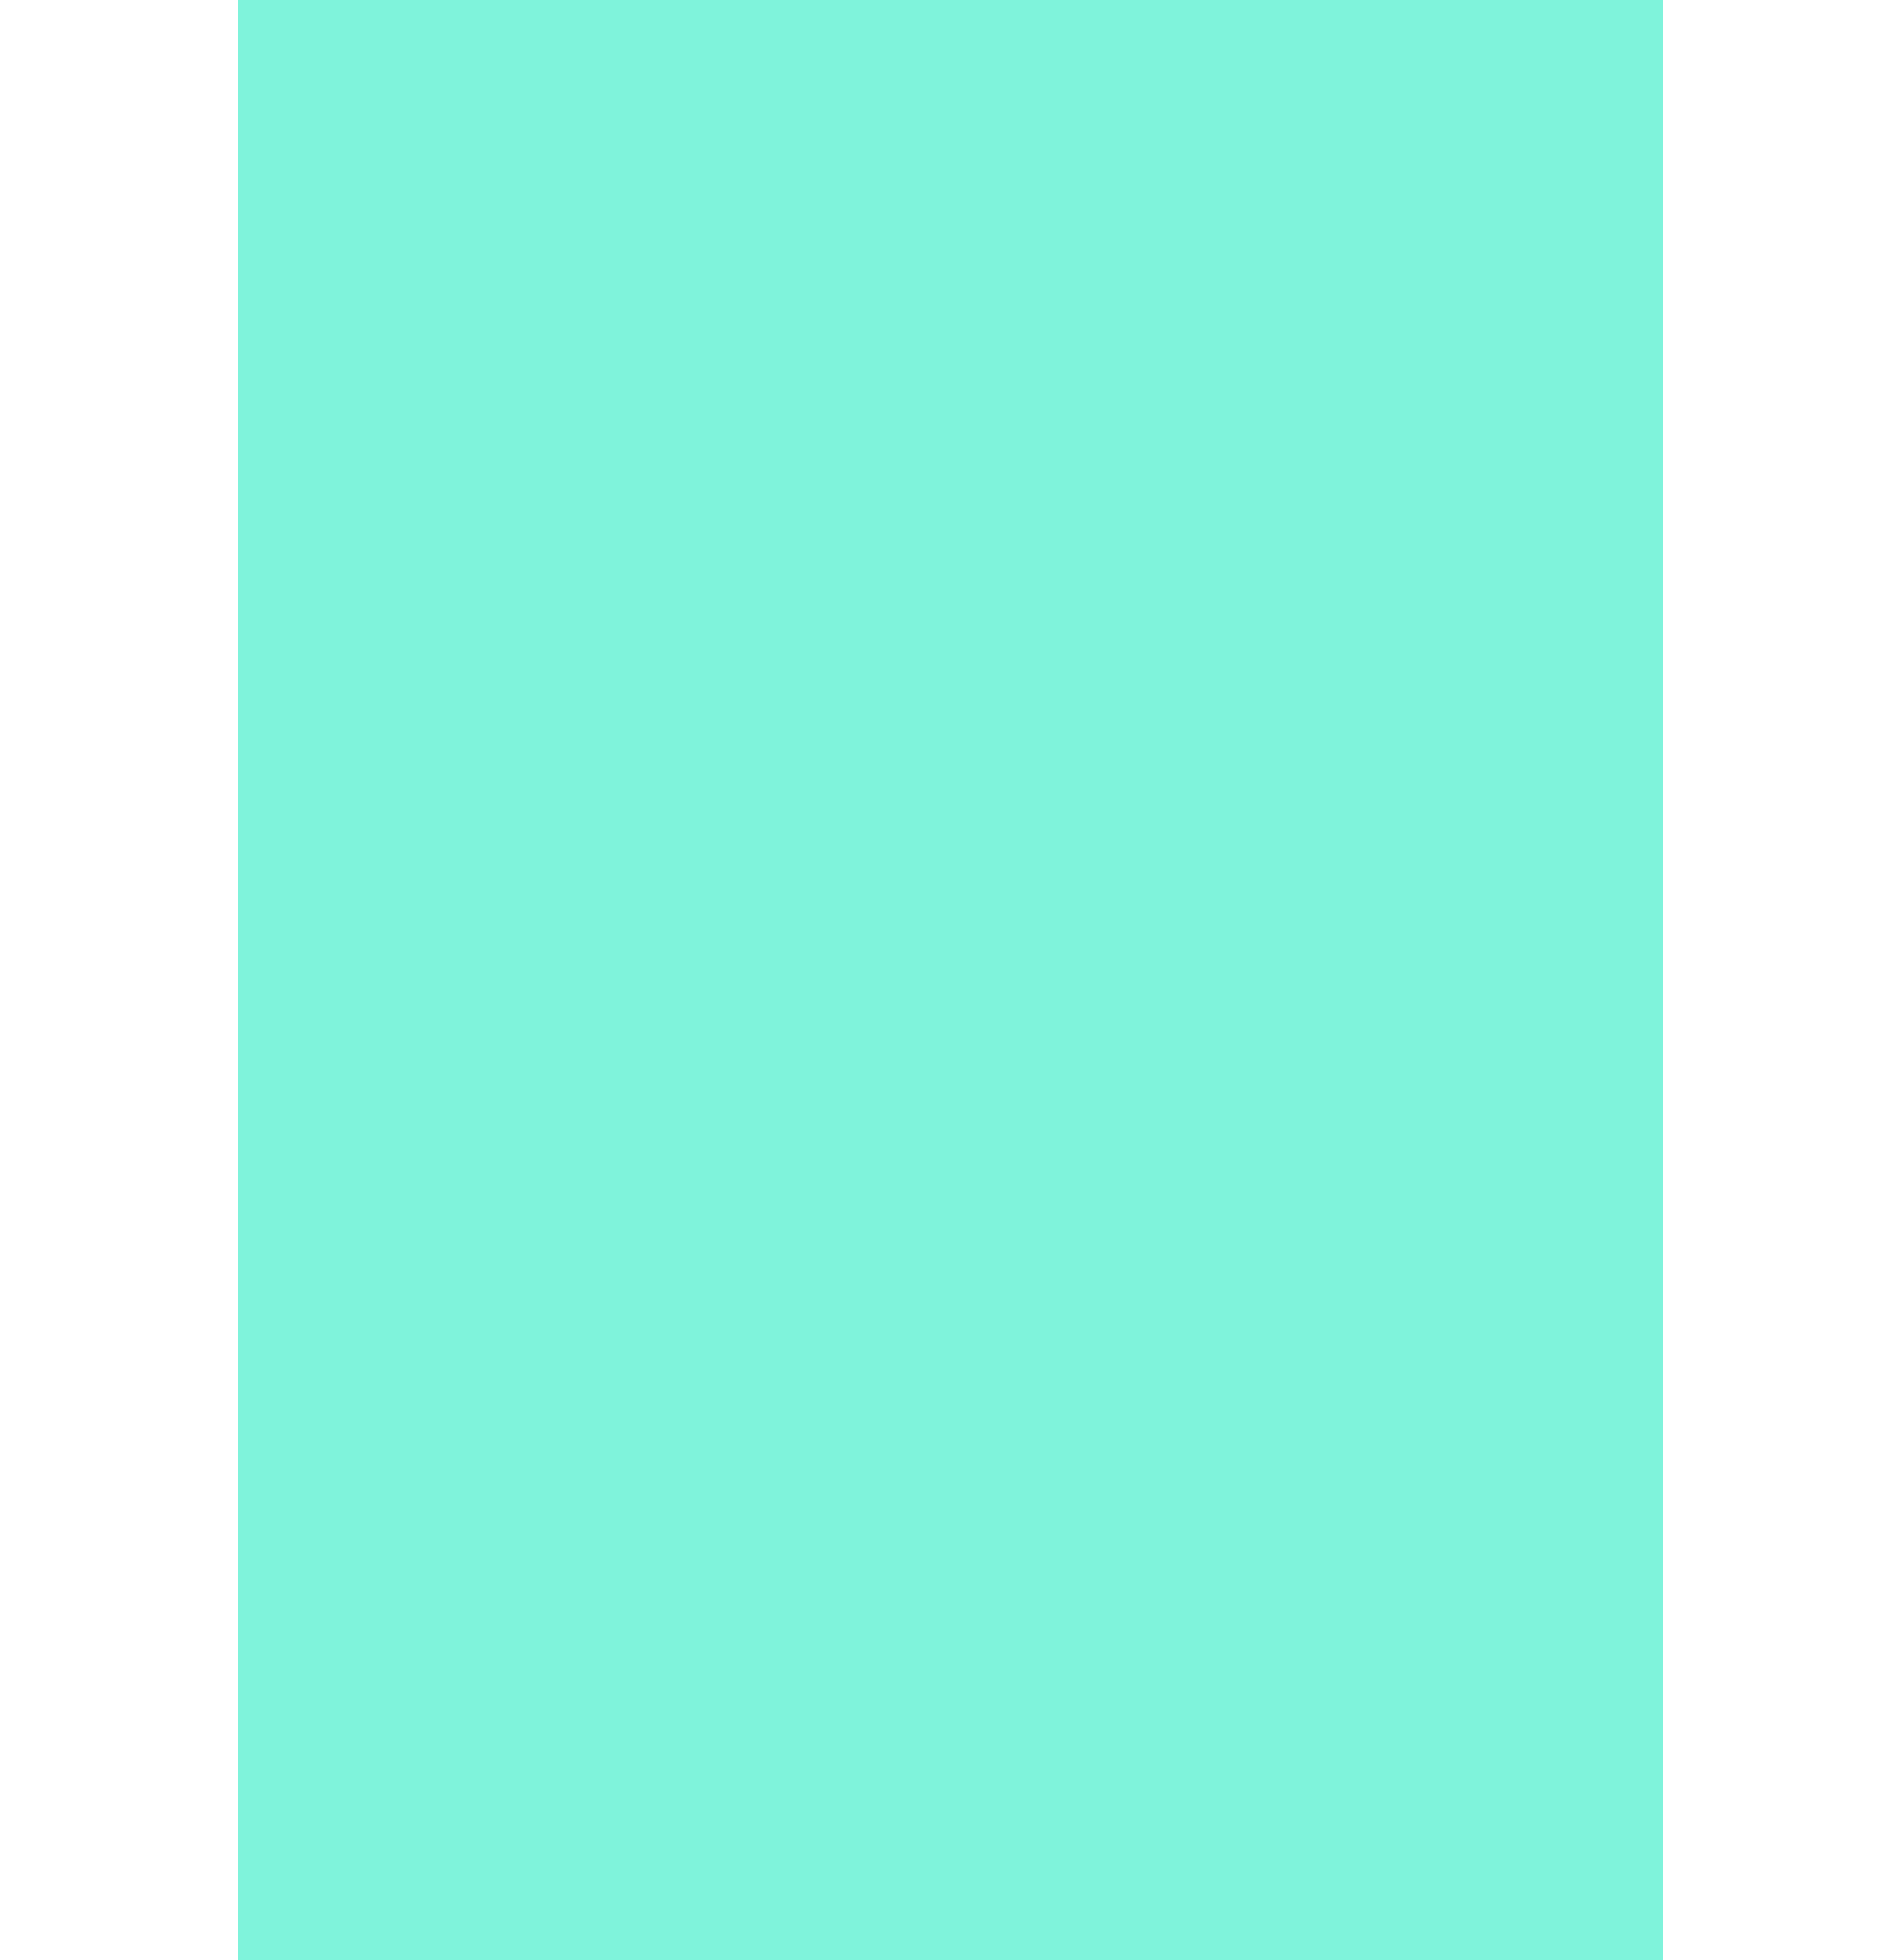
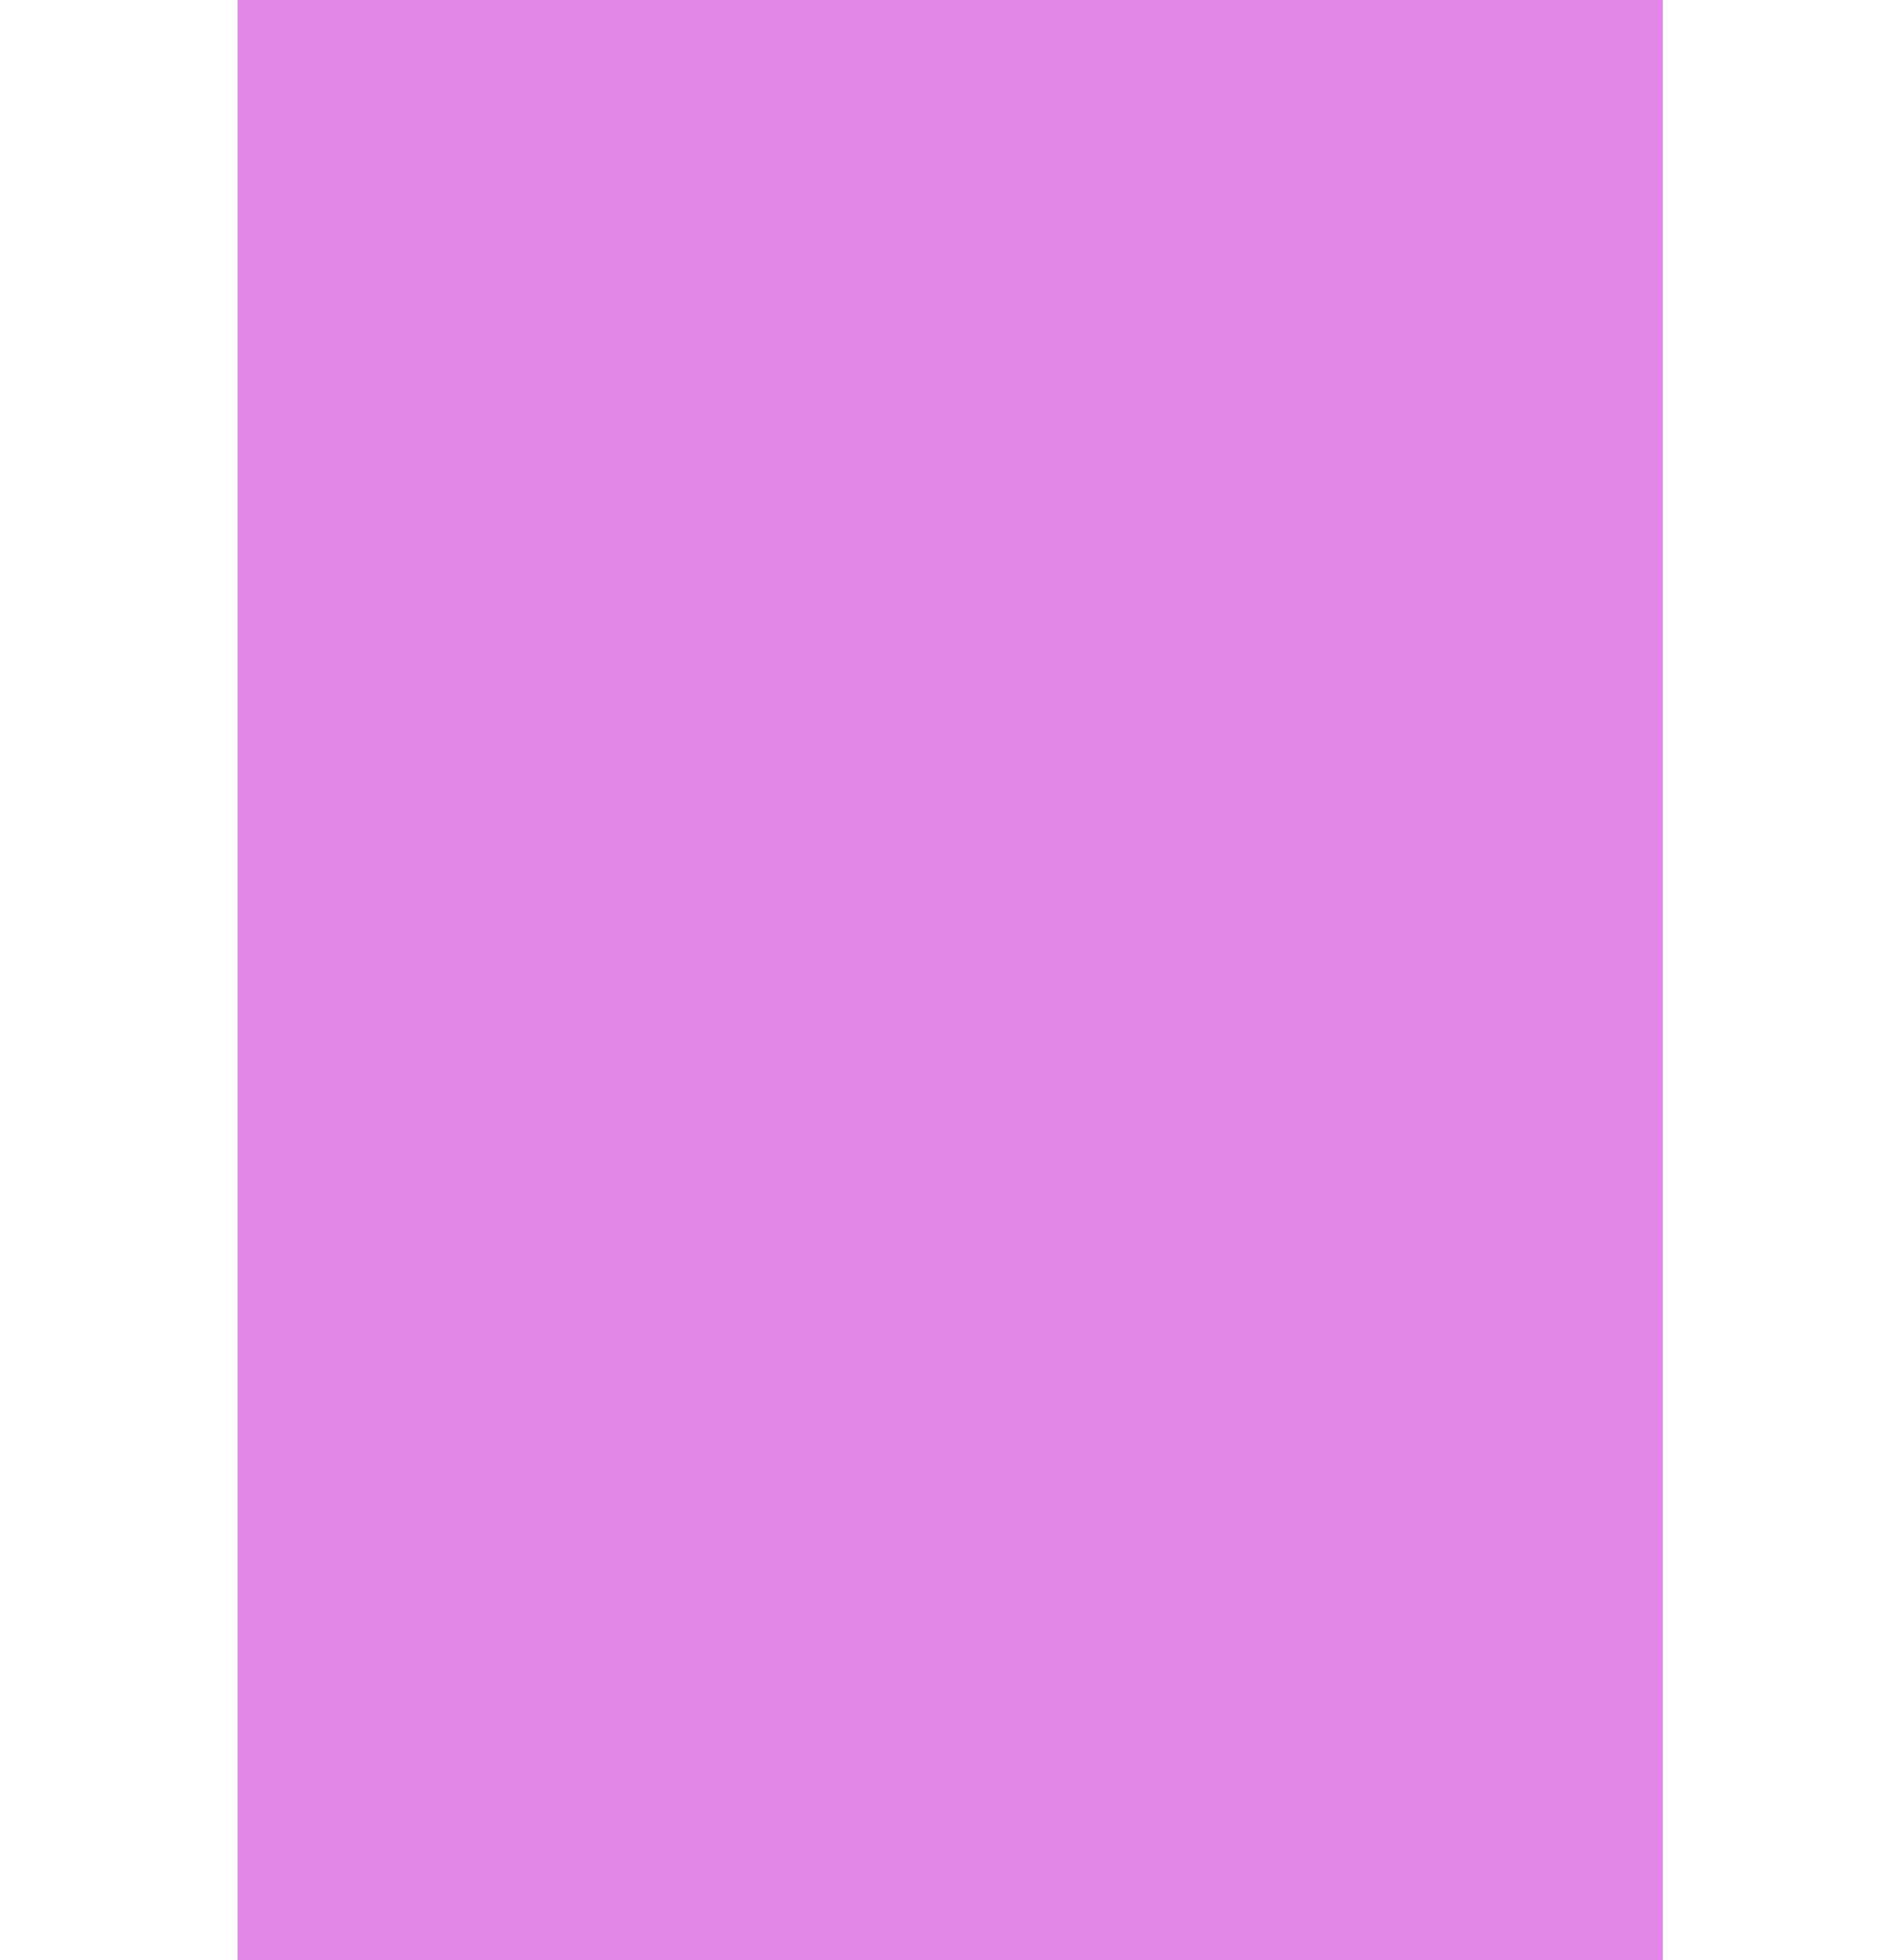
<svg xmlns="http://www.w3.org/2000/svg" xmlns:ns1="http://www.openswatchbook.org/uri/2009/osb" width="9.031mm" height="9.313mm" viewBox="0 0 32 33" id="svg6927" version="1.1">
  <defs id="defs6929">
    <linearGradient id="selected_bg_color" ns1:paint="solid">
      <stop style="stop-color:#5294e2;stop-opacity:1;" offset="0" id="stop4138" />
    </linearGradient>
  </defs>
  <g id="layer1" transform="translate(-137,-382.3622)">
-     <g transform="matrix(0.0689655,0,0,1,71.27589,274.3622)" id="g6908" style="fill:#00e8b7;fill-opacity:1;opacity:0.5">
-       <rect y="108" x="1011" height="33" width="348" id="rect5271" style="opacity:1;fill:#00e8b7;fill-opacity:1;stroke:none;stroke-width:1;stroke-linecap:butt;stroke-linejoin:miter;stroke-miterlimit:4;stroke-dasharray:none;stroke-dashoffset:0;stroke-opacity:0" />
+     <g transform="matrix(0.0689655,0,0,1,71.27589,274.3622)" id="g6908" style="fill:#c50ed2;fill-opacity:1;opacity:0.5">
+       <rect y="108" x="1011" height="33" width="348" id="rect5271" style="opacity:1;fill:#c50ed2;fill-opacity:1;stroke:none;stroke-width:1;stroke-linecap:butt;stroke-linejoin:miter;stroke-miterlimit:4;stroke-dasharray:none;stroke-dashoffset:0;stroke-opacity:0" />
    </g>
  </g>
</svg>
